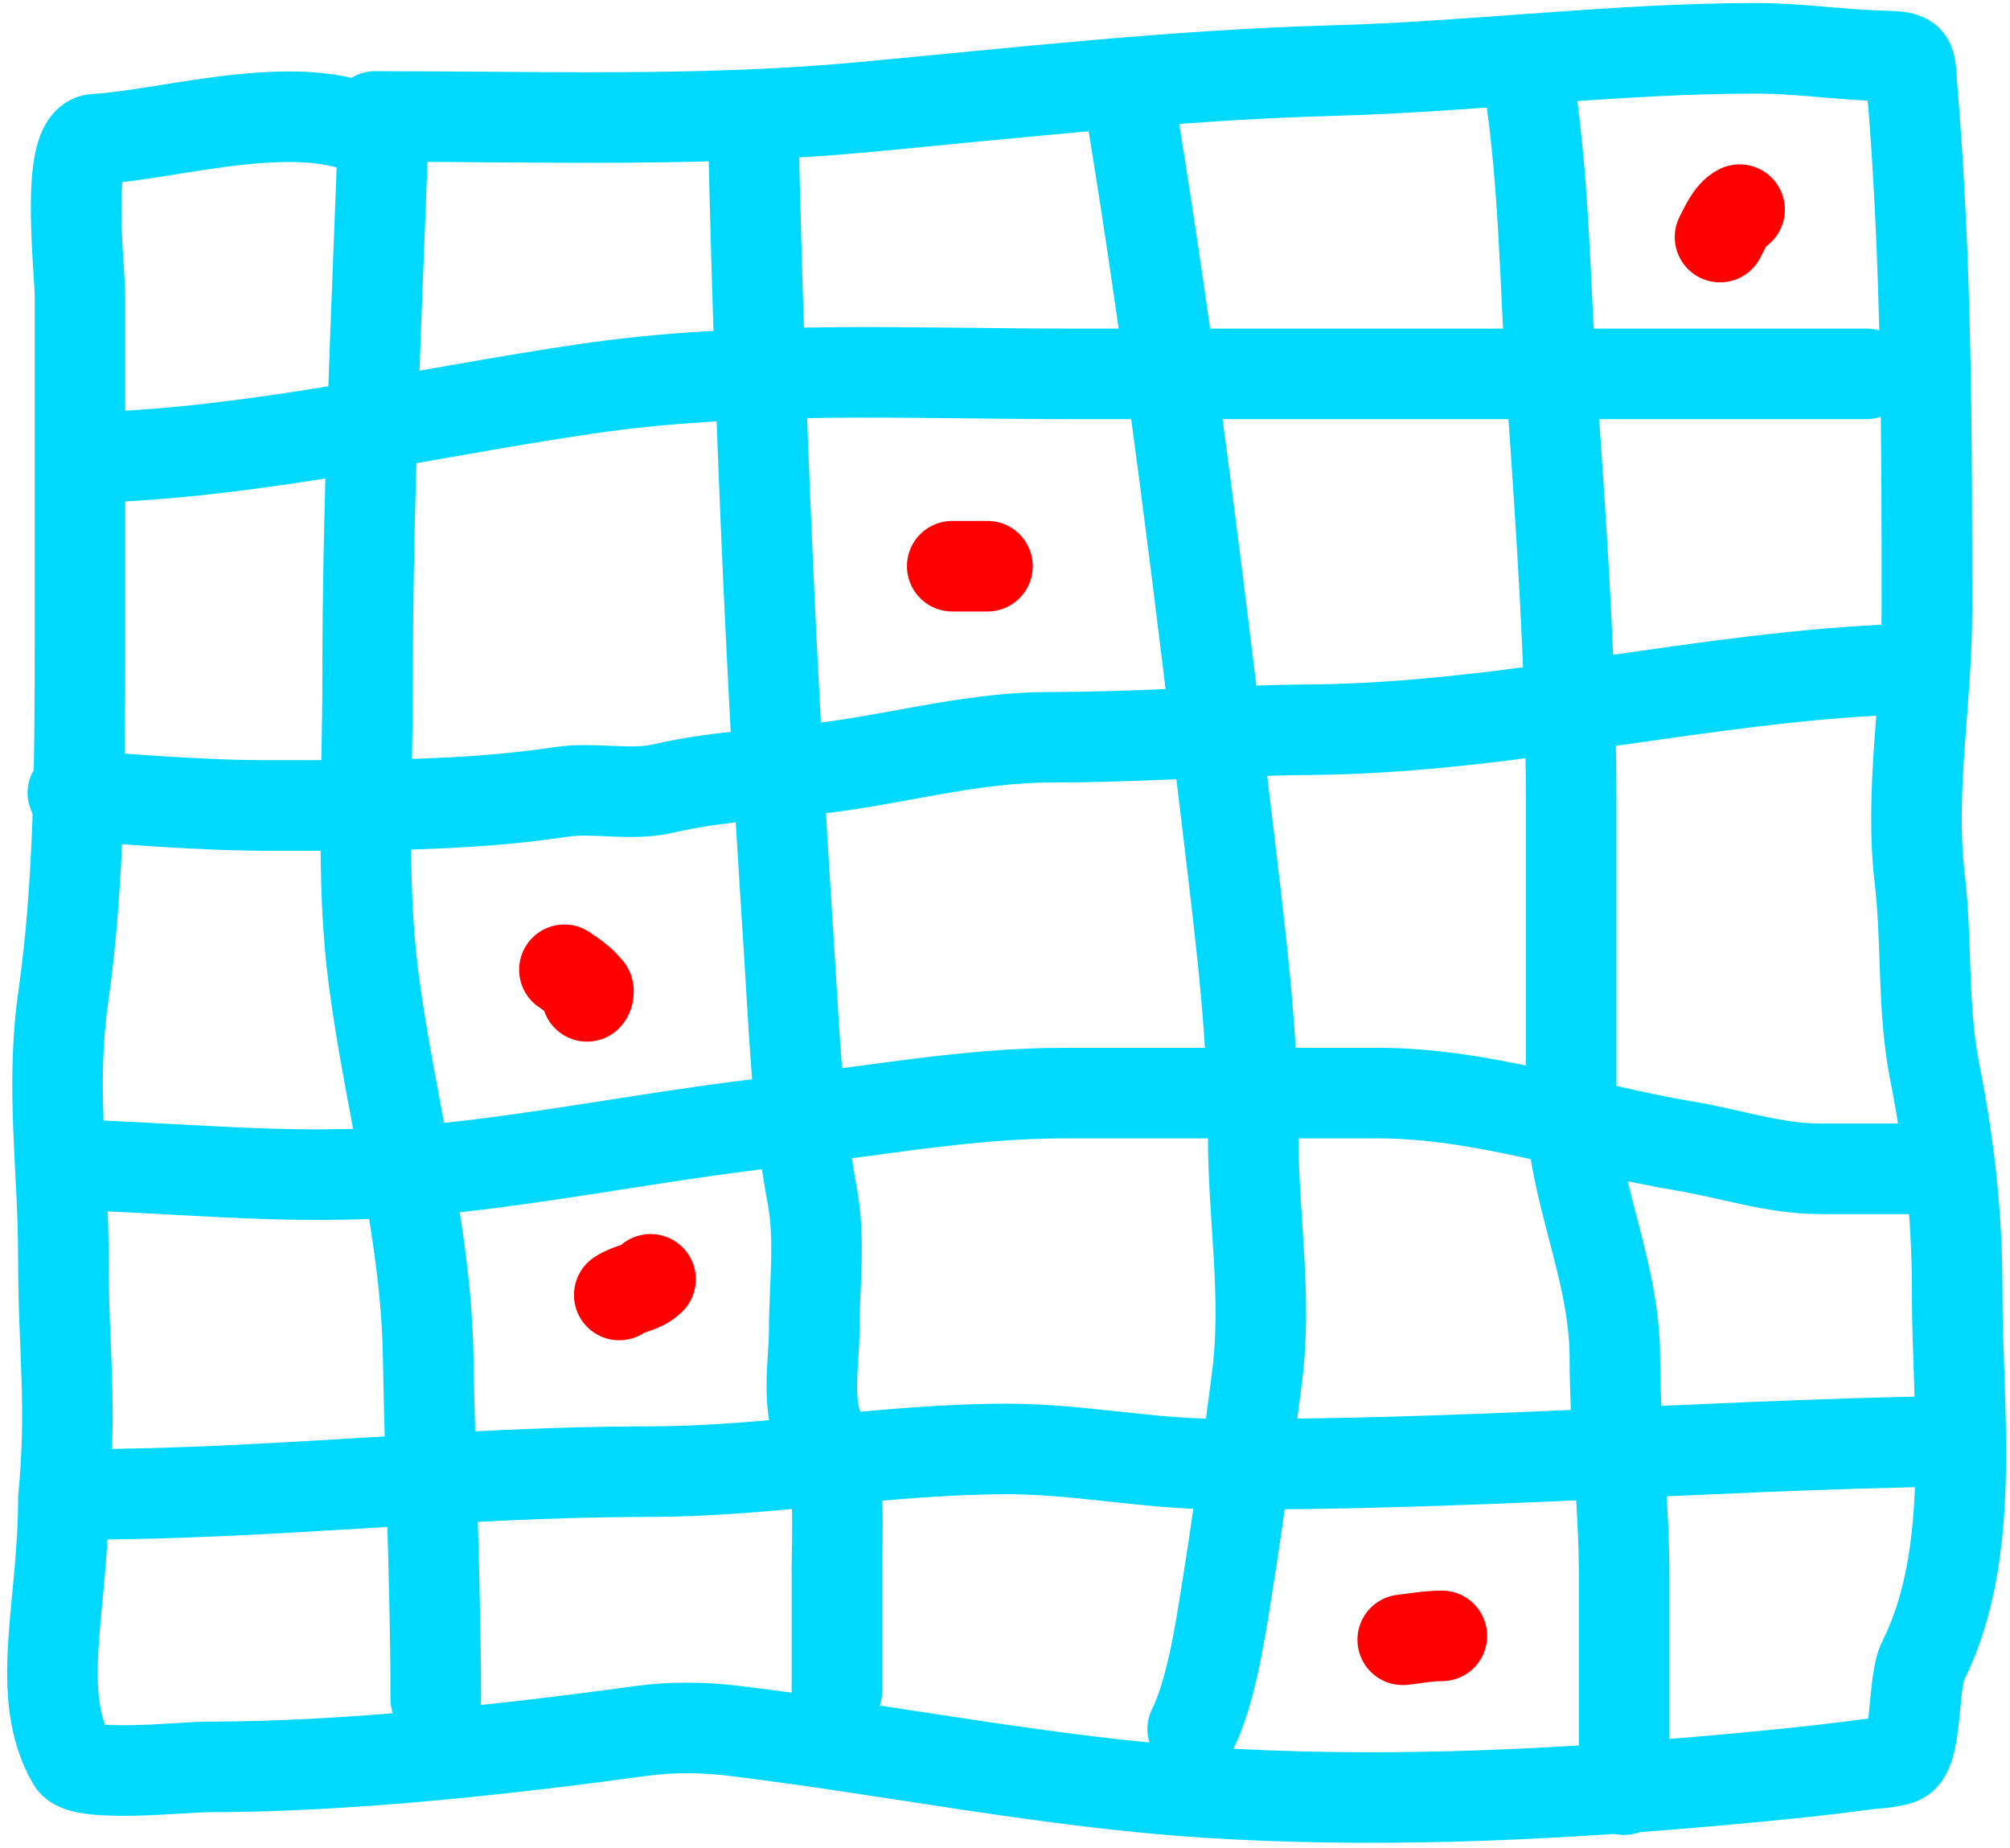
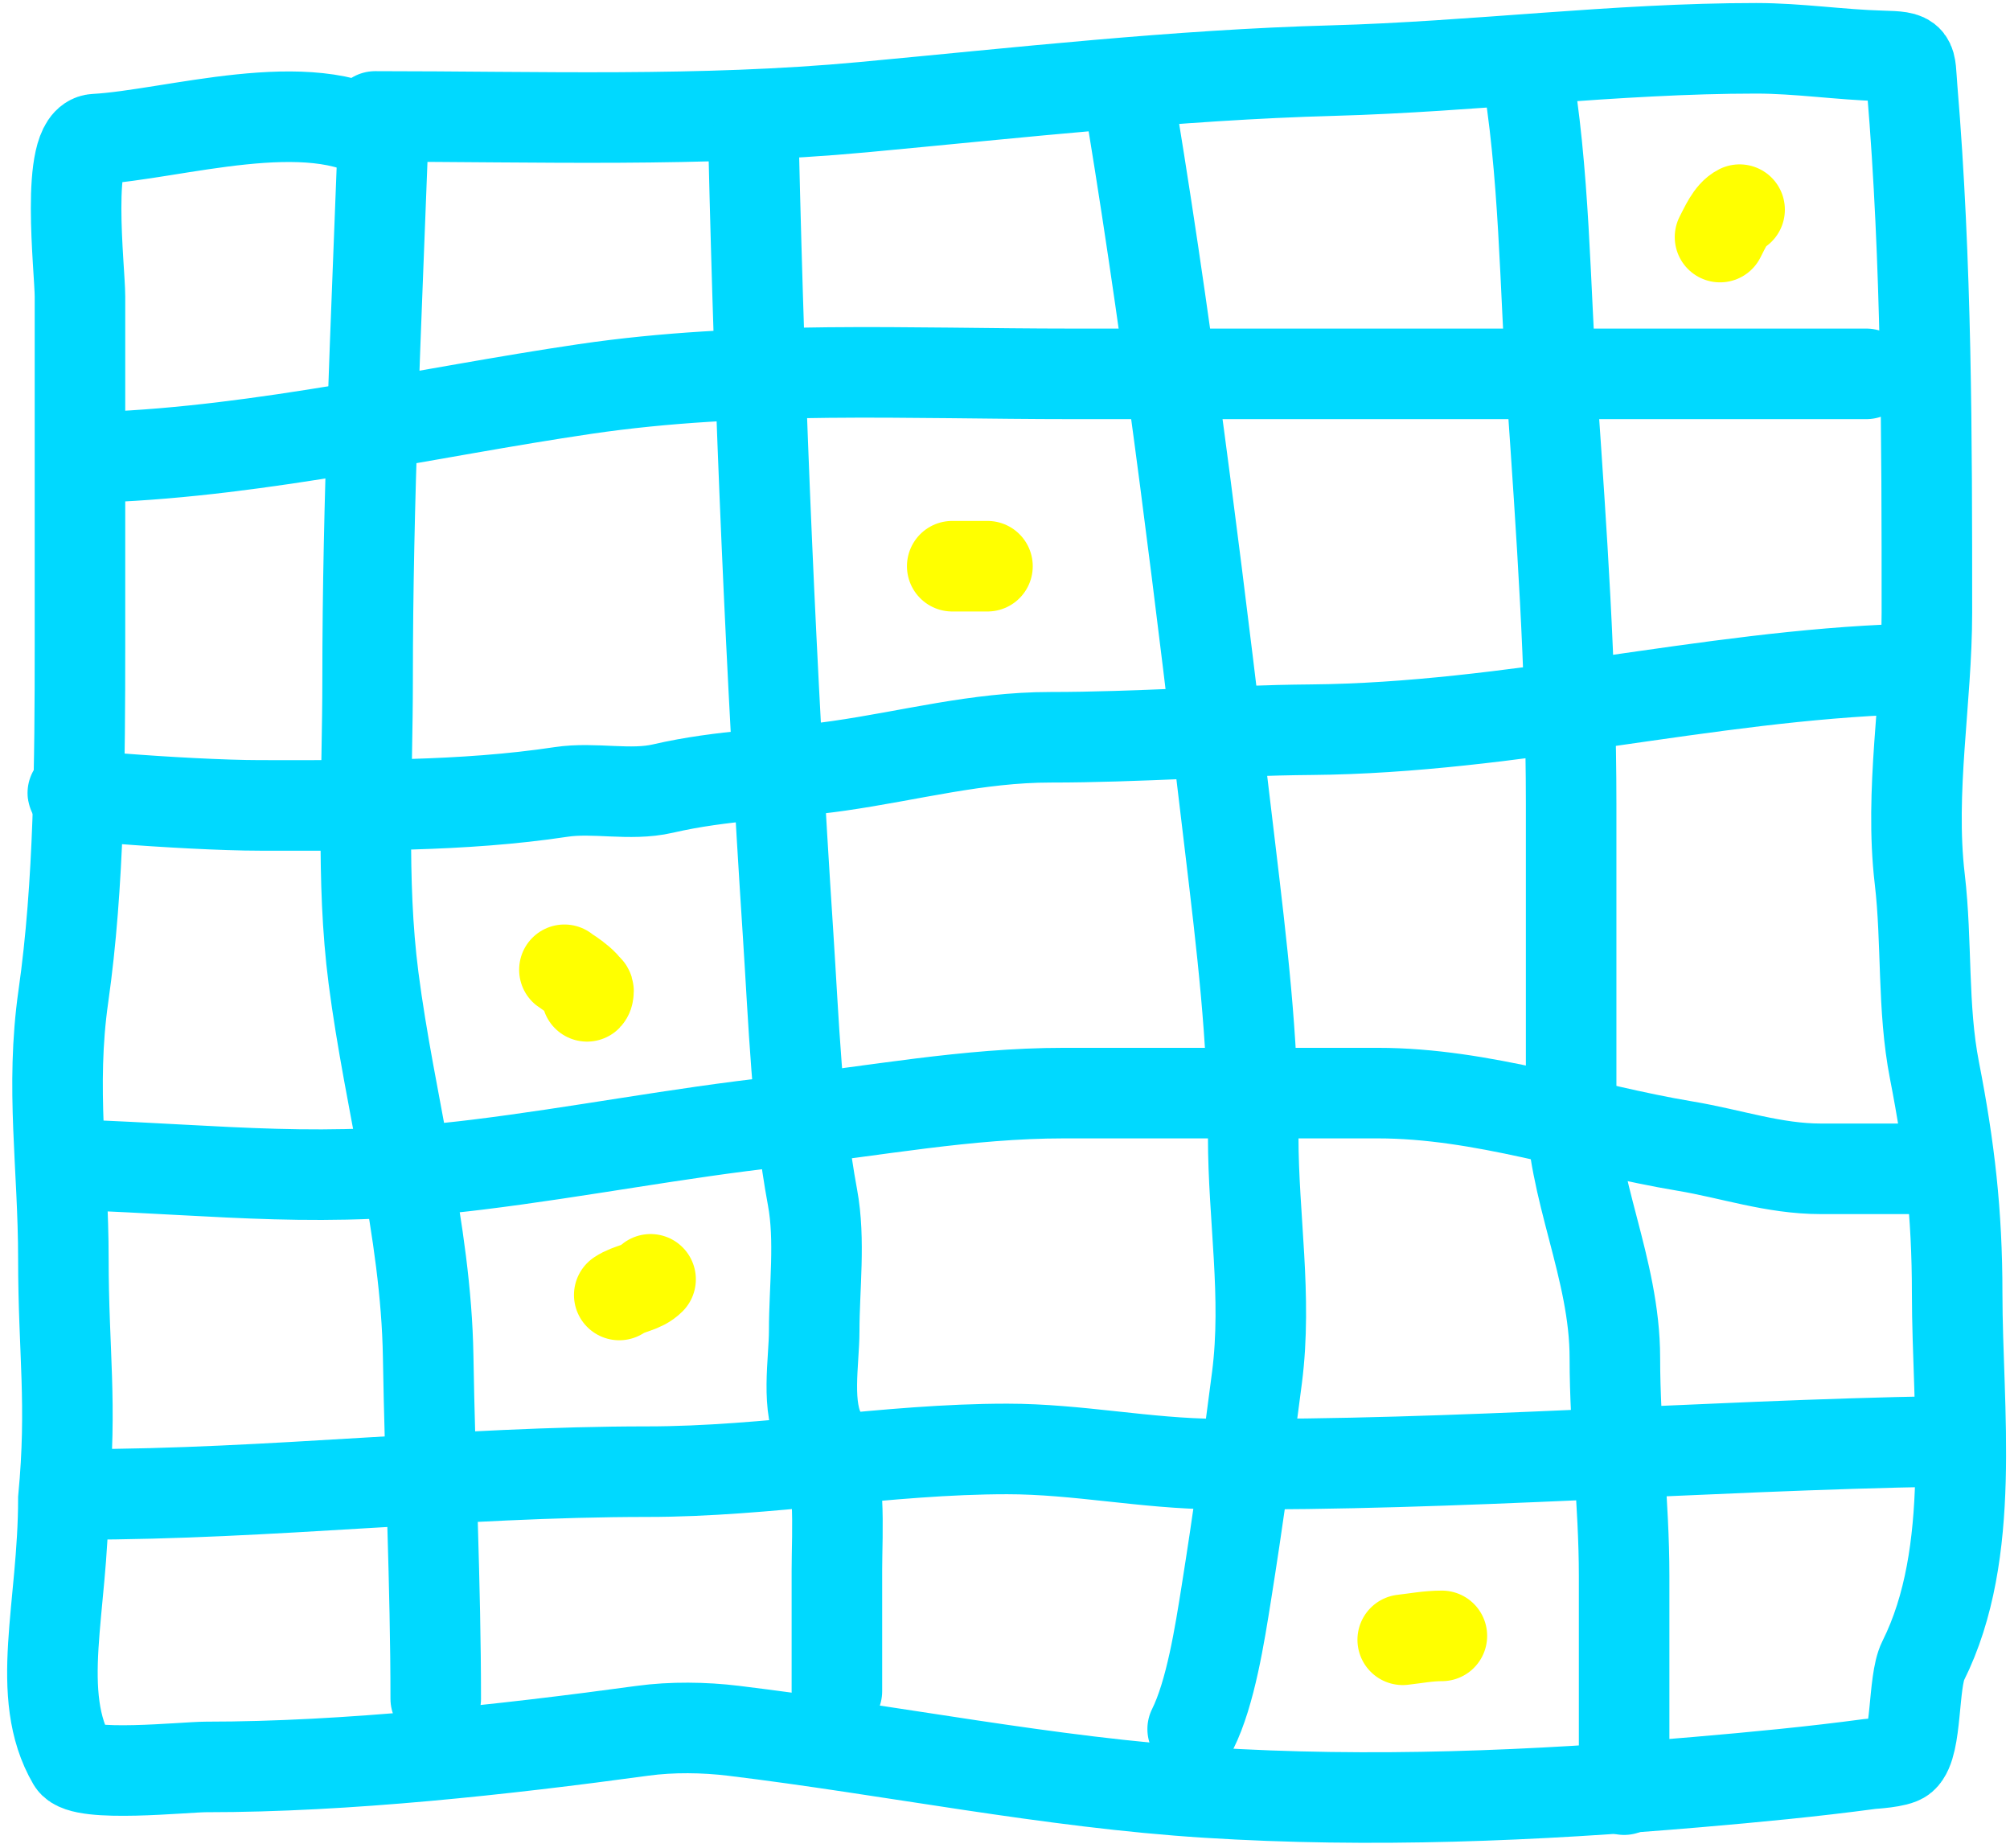
<svg xmlns="http://www.w3.org/2000/svg" width="222" height="204" viewBox="0 0 222 204" fill="none">
  <path d="M41.437 12.858C59.384 12.858 77.424 13.501 95.314 11.836C112.555 10.232 129.889 8.27 147.194 7.796C162.74 7.37 178.462 5.334 193.964 5.334C198.633 5.334 203.185 6.045 207.805 6.17C211.393 6.267 210.916 6.386 211.196 9.746C212.806 29.064 212.821 48.243 212.821 67.618C212.821 77.329 210.887 87.33 212.032 97.064C212.857 104.077 212.303 111.266 213.657 118.197C215.334 126.779 216.165 133.958 216.165 142.813C216.165 155.643 218.386 171.44 212.403 183.407C211.251 185.71 211.759 192.708 210.127 194.089C209.51 194.612 206.85 194.739 206.505 194.786C200.18 195.635 193.82 196.238 187.462 196.783C169.474 198.325 151.393 199.079 133.353 197.944C115.863 196.843 98.349 193.219 81 191.117C77.791 190.728 74.202 190.677 70.976 191.117C55.626 193.21 38.311 195.111 22.766 195.111C20.399 195.111 9.068 196.33 8 194.5C3.7 187.129 6.999 177.5 7 165.5C8 155 7 149.281 7 139C7 128.759 5.55 120.149 7 110C8.753 97.725 8.832 83.869 8.832 71.38C8.832 58.499 8.832 45.618 8.832 32.737C8.832 29.774 7.139 15.553 10.504 15.366C19.128 14.887 34.286 10.041 42.273 15.366" stroke="#00D9FF" stroke-width="10" stroke-linecap="round" />
  <path d="M42.274 16.202C41.546 35.847 40.602 55.321 40.602 75.002C40.602 85.928 39.853 97.134 41.252 107.979C43.034 121.793 47.061 135.809 47.29 149.78C47.493 162.168 48.126 174.951 48.126 187.587" stroke="#00D9FF" stroke-width="10" stroke-linecap="round" />
  <path d="M83.238 16.202C83.912 45.17 85.155 74.323 87.047 103.241C87.665 112.692 88.009 122.915 89.741 132.223C90.613 136.913 89.927 142.231 89.927 146.947C89.927 150.372 88.945 155.445 90.763 158.512C92.987 162.266 92.434 169.055 92.434 173.374C92.434 177.833 92.434 182.292 92.434 186.751" stroke="#00D9FF" stroke-width="10" stroke-linecap="round" />
  <path d="M125.039 12.858C129.428 39.664 132.651 66.567 135.861 93.534C137.136 104.246 138.415 114.754 138.415 125.535C138.415 134.43 139.981 143.15 138.833 152.102C137.806 160.119 136.712 167.948 135.443 175.929C134.725 180.438 133.71 186.965 131.727 190.931" stroke="#00D9FF" stroke-width="10" stroke-linecap="round" />
  <path d="M168.513 7.006C170.63 18.915 170.61 31.647 171.439 43.698C172.472 58.726 173.529 73.684 173.529 88.75C173.529 99.742 173.529 110.734 173.529 121.727C173.529 131.22 178.359 140 178.359 149.966C178.359 158 179.381 165.999 179.381 174C179.381 183.628 179.381 188 179.381 197.619" stroke="#00D9FF" stroke-width="10" stroke-linecap="round" />
  <path d="M11.341 50.479C29.038 49.798 47.085 45.538 64.614 42.955C82.358 40.34 100.462 41.283 118.352 41.283C134.577 41.283 150.802 41.283 167.027 41.283C180.101 41.283 193.553 41.283 206.134 41.283" stroke="#00D9FF" stroke-width="10" stroke-linecap="round" />
  <path d="M210.314 73.888C188.358 74.62 166.874 80.384 144.826 80.576C135.205 80.659 125.606 81.412 116.03 81.412C107.912 81.412 100.551 83.437 92.621 84.57C85.943 85.524 79.864 85.542 73.207 87.078C69.591 87.913 65.646 86.894 61.967 87.45C51.106 89.089 39.702 88.936 28.712 88.936C20.688 88.936 1.977 87.45 10.001 87.45" stroke="#00D9FF" stroke-width="10" stroke-linecap="round" />
  <path d="M8 128.601C25.42 129.246 35.377 130.737 52.77 128.601C63.902 127.234 74.919 125.082 86.025 123.863C96.644 122.698 106.765 120.705 117.516 120.705C129.065 120.705 140.615 120.705 152.164 120.705C163.768 120.705 174.817 124.674 186.116 126.557C191.222 127.408 195.89 129.065 201.118 129.065C205.019 129.065 208.921 129.065 212.822 129.065" stroke="#00D9FF" stroke-width="10" stroke-linecap="round" />
  <path d="M214.493 159.162C187.746 159.623 161.097 161.847 134.328 161.67C126.556 161.619 119.013 159.998 111.245 159.998C97.907 159.998 84.832 162.506 71.487 162.506C50.59 162.506 29.752 165.014 8.832 165.014" stroke="#00D9FF" stroke-width="10" stroke-linecap="round" />
-   <path d="M62.337 107.086C62.689 107.37 65.634 109.108 64.837 110.019C64.815 110.043 65.145 109.462 64.933 109.25" stroke="#FF0000" stroke-width="10" stroke-linecap="round" />
-   <path d="M154.927 181.071C156.363 180.912 157.723 180.639 159.253 180.639" stroke="#FF0000" stroke-width="10" stroke-linecap="round" />
-   <path d="M105.171 62.523H109.065" stroke="#FF0000" stroke-width="10" stroke-linecap="round" />
-   <path d="M189.972 26.179C190.496 25.189 191.128 23.654 192.135 23.15" stroke="#FF0000" stroke-width="10" stroke-linecap="round" />
-   <path d="M71.856 141.267C70.861 142.262 69.573 142.212 68.394 142.997" stroke="#FF0000" stroke-width="10" stroke-linecap="round" />
+   <path d="M62.337 107.086C62.689 107.37 65.634 109.108 64.837 110.019C64.815 110.043 65.145 109.462 64.933 109.25" stroke="yellow" stroke-width="10" stroke-linecap="round" />
+   <path d="M154.927 181.071C156.363 180.912 157.723 180.639 159.253 180.639" stroke="yellow" stroke-width="10" stroke-linecap="round" />
+   <path d="M105.171 62.523H109.065" stroke="yellow" stroke-width="10" stroke-linecap="round" />
+   <path d="M189.972 26.179C190.496 25.189 191.128 23.654 192.135 23.15" stroke="yellow" stroke-width="10" stroke-linecap="round" />
+   <path d="M71.856 141.267C70.861 142.262 69.573 142.212 68.394 142.997" stroke="yellow" stroke-width="10" stroke-linecap="round" />
</svg>
